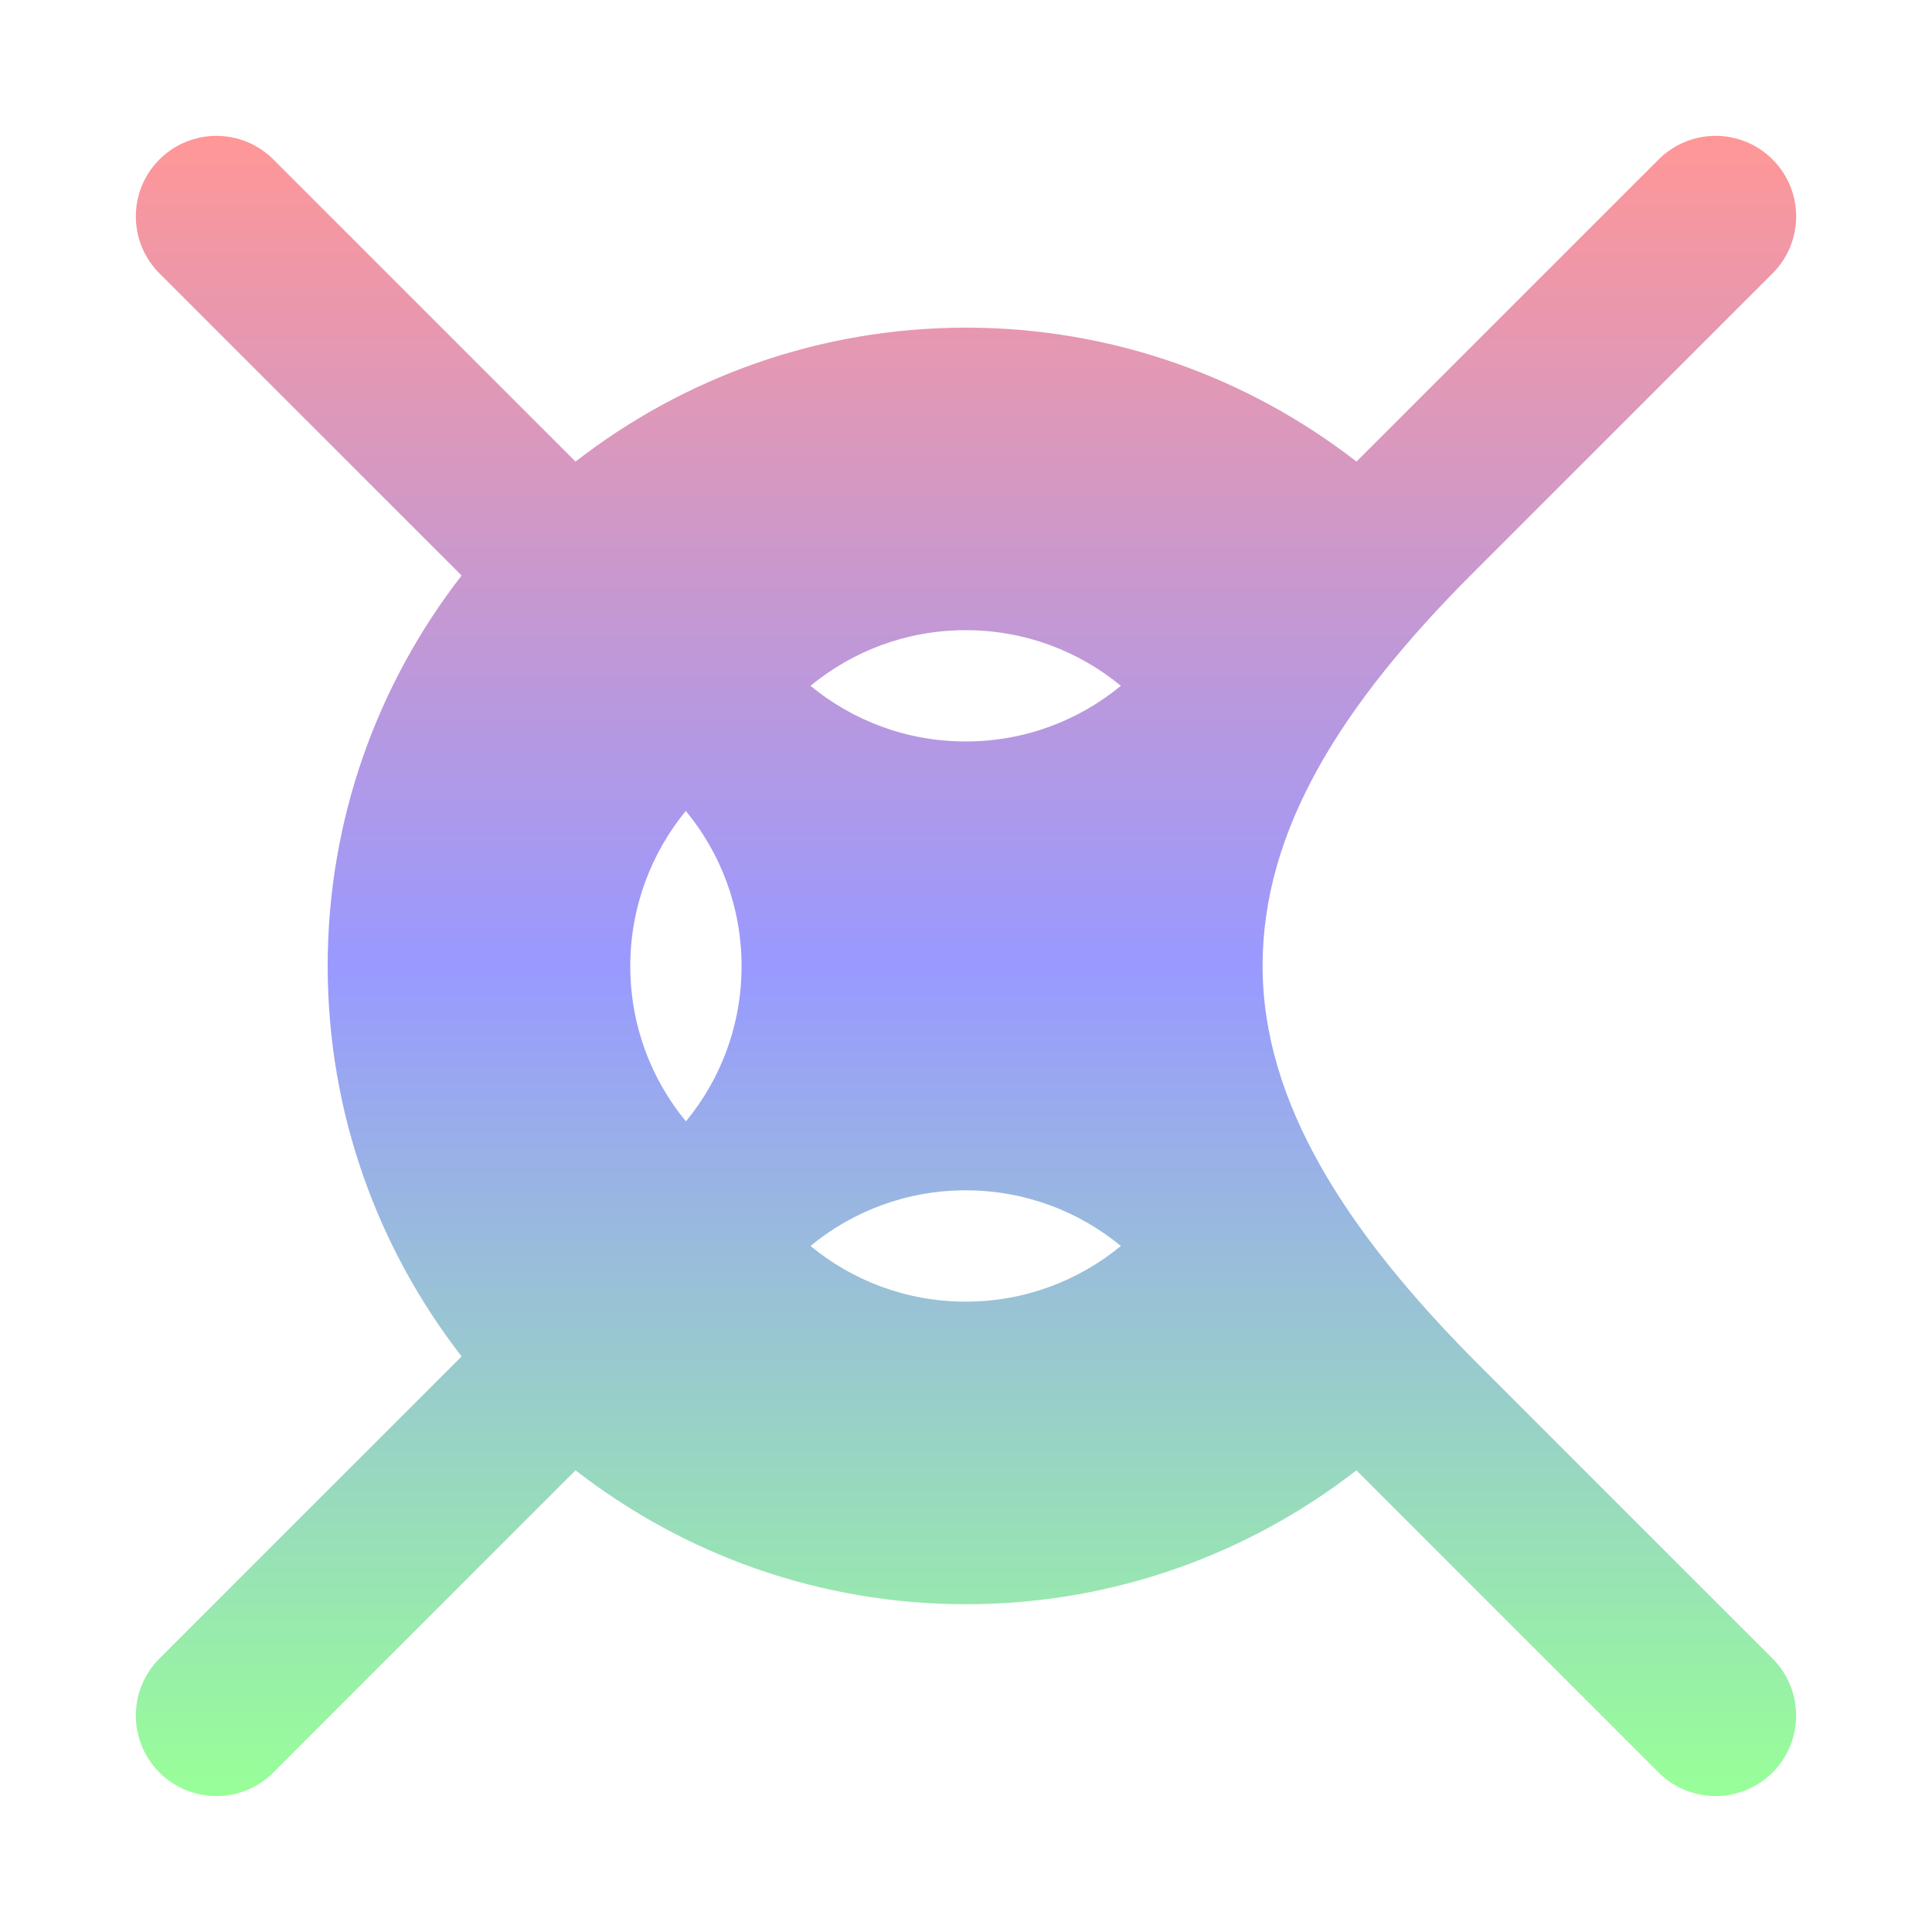
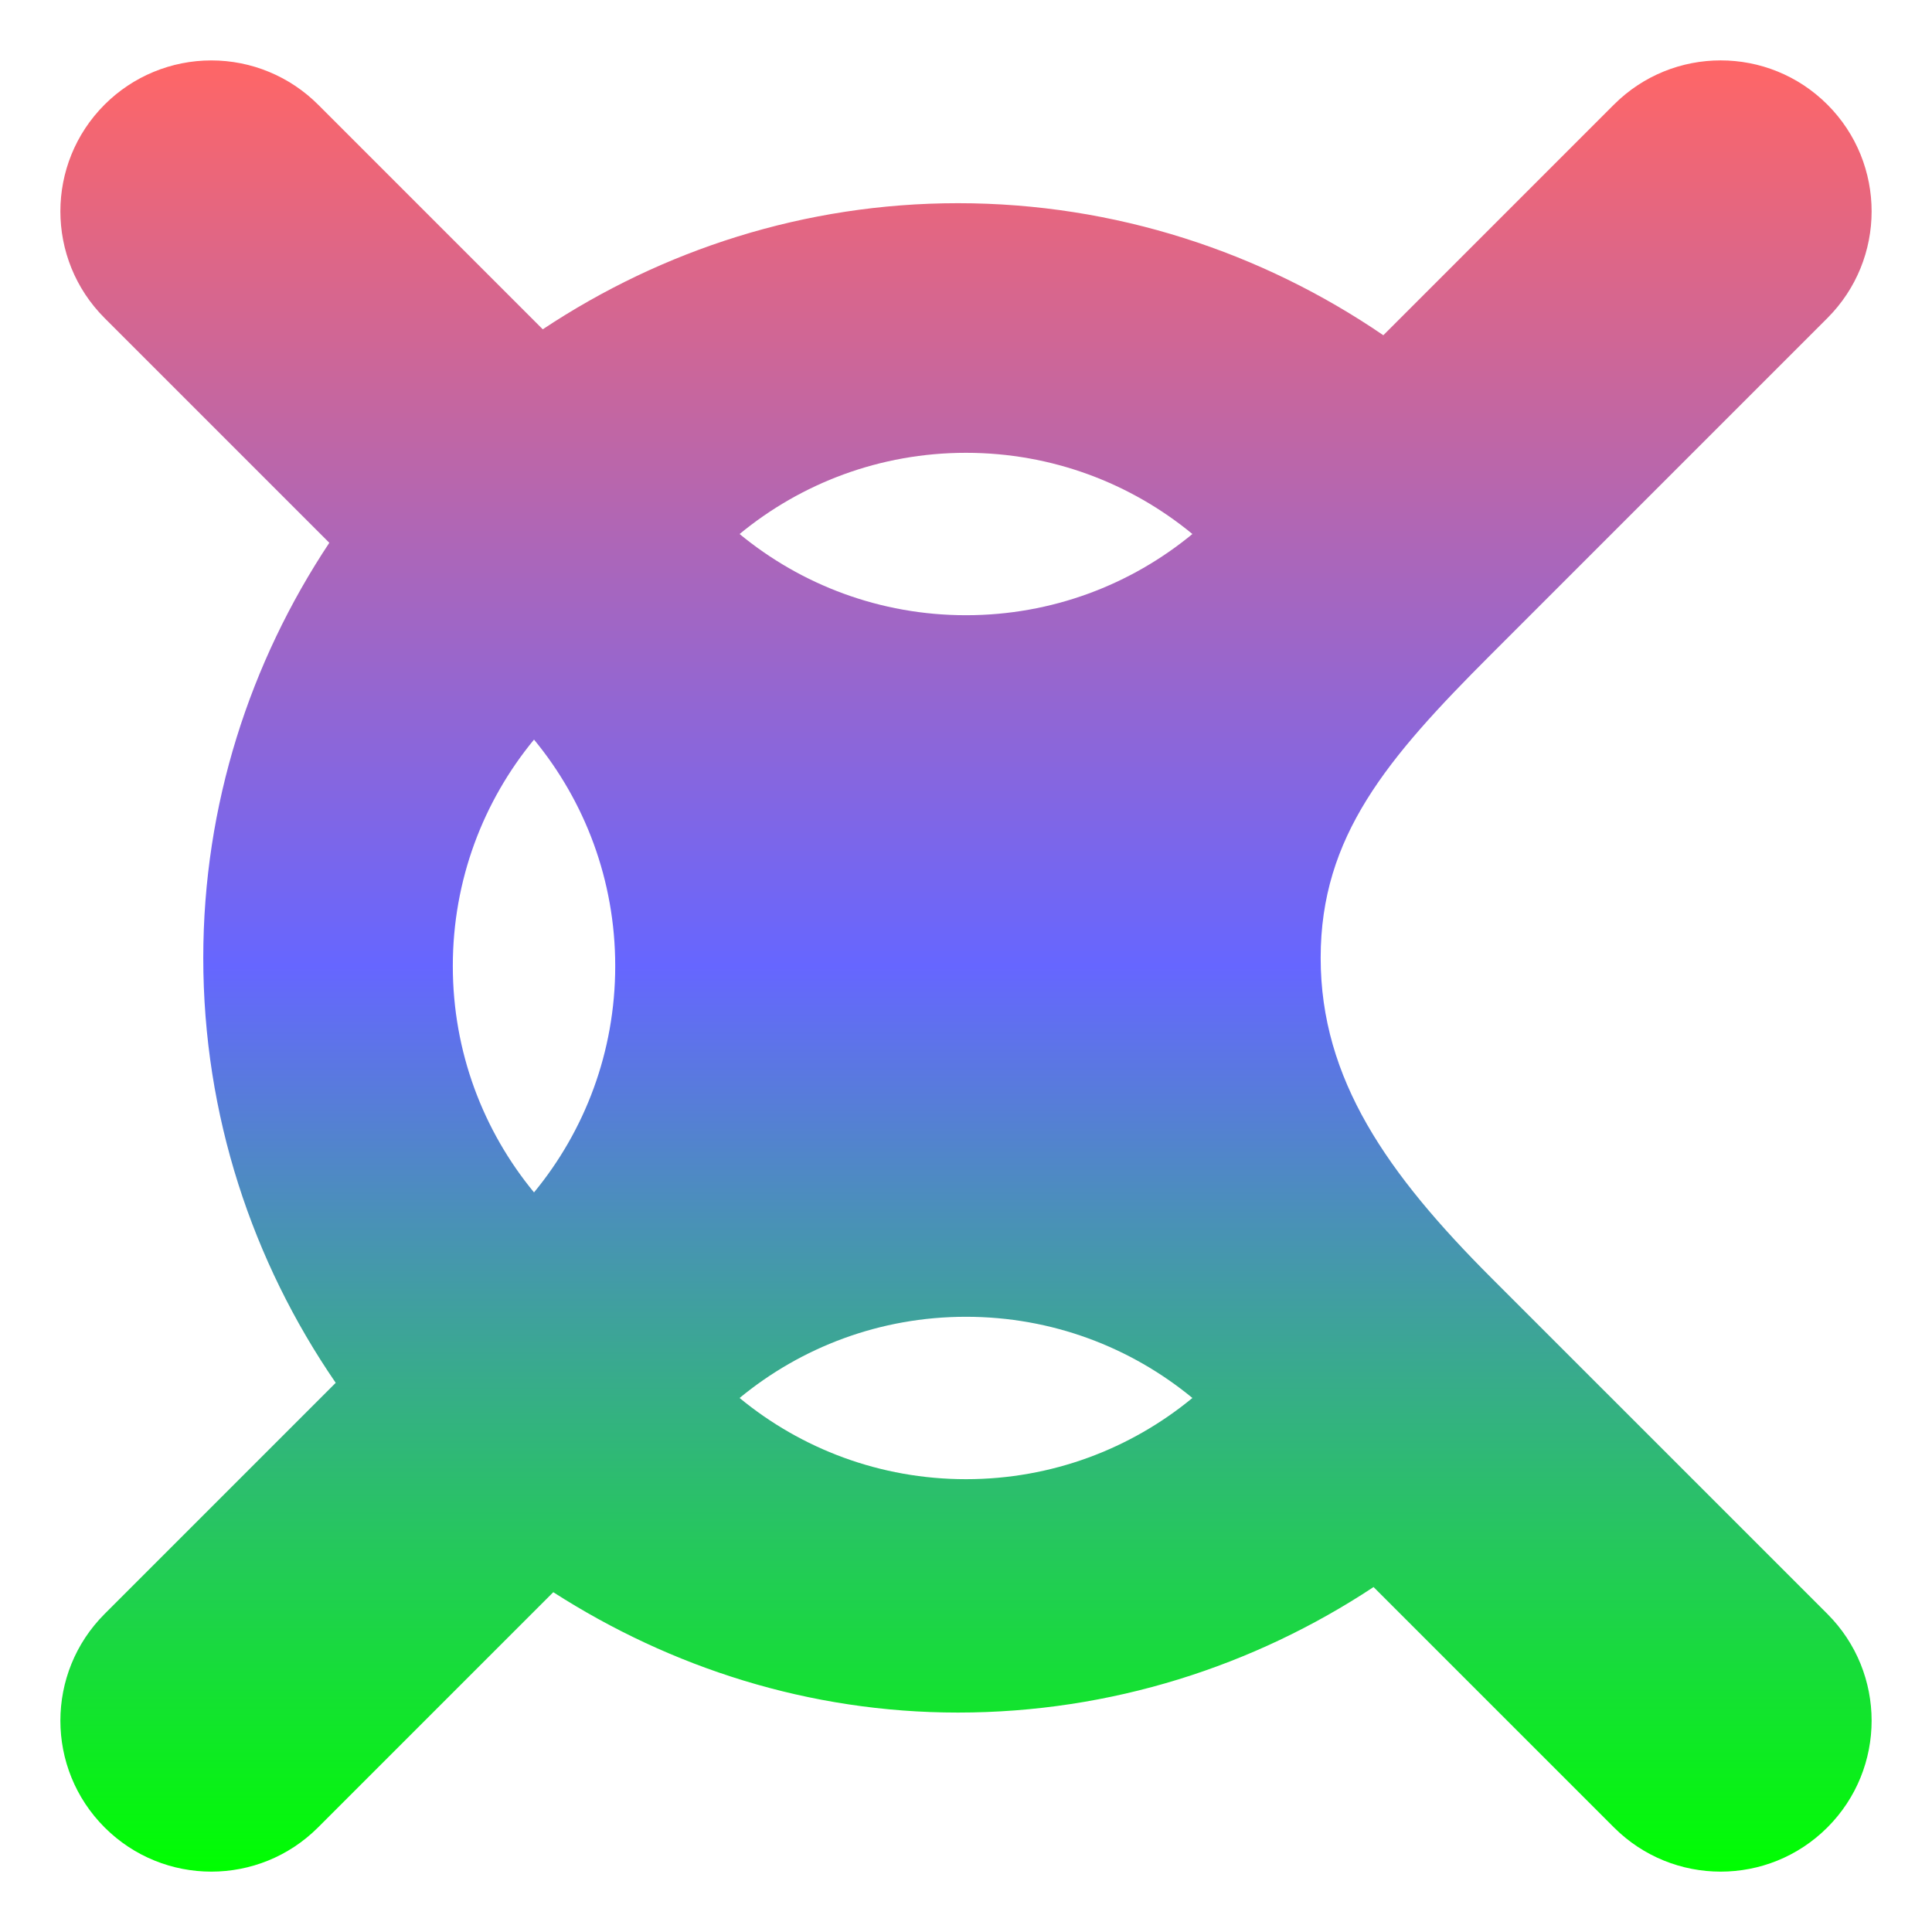
<svg xmlns="http://www.w3.org/2000/svg" xmlns:xlink="http://www.w3.org/1999/xlink" width="128mm" height="128mm" viewBox="0 0 128 128" version="1.1" id="svg1">
  <defs id="defs1">
-     <linearGradient id="linearGradient18">
-       <stop style="stop-color:#ff9797;stop-opacity:1;" offset="0" id="stop18" />
-       <stop style="stop-color:#9999ff;stop-opacity:1;" offset="0.5" id="stop19" />
-       <stop style="stop-color:#98ff98;stop-opacity:1;" offset="1" id="stop20" />
+     <linearGradient id="linearGradient6">
+       <stop style="stop-color:#ff6666;stop-opacity:1;" offset="0" id="stop6" />
+       <stop style="stop-color:#6666ff;stop-opacity:1;" offset="0.5" id="stop10" />
+       <stop style="stop-color:#00ff00;stop-opacity:1;" offset="1" id="stop7" />
    </linearGradient>
    <clipPath clipPathUnits="userSpaceOnUse" id="clipPath25">
      <rect style="fill:#ff0000;stroke:none;stroke-width:3;stroke-linecap:square;stroke-linejoin:miter;paint-order:stroke markers fill;stop-color:#000000" id="rect25-8" width="78" height="45.033" x="763.613" y="452.824" />
    </clipPath>
    <linearGradient id="linearGradient8">
      <stop style="stop-color:#ffffff;stop-opacity:1;" offset="0" id="stop8" />
      <stop style="stop-color:#ffffff;stop-opacity:0;" offset="1" id="stop9" />
    </linearGradient>
-     <linearGradient xlink:href="#linearGradient18" id="linearGradient20" x1="106.924" y1="80.981" x2="106.924" y2="184.014" gradientUnits="userSpaceOnUse" gradientTransform="matrix(1.067616,0,0,1.067542,-50.15365,-77.4498)" />
+     <linearGradient xlink:href="#linearGradient6" id="linearGradient7" x1="64" y1="4.001" x2="64" y2="124" gradientUnits="userSpaceOnUse" />
  </defs>
-   <path id="path27" style="baseline-shift:baseline;display:inline;overflow:visible;opacity:1;fill:url(#linearGradient20);fill-rule:nonzero;stroke:none;stroke-width:2.157;stroke-linecap:round;stroke-dasharray:none;stroke-dashoffset:9.298;stroke-opacity:1;enable-background:accumulate;stop-color:#000000;stop-opacity:1" d="m 14.337,9 c -1.416,2.131e-4 -2.773,0.563 -3.774,1.564 -2.084,2.084 -2.084,5.463 0,7.548 l 20.019,20.018 c -5.557,7.159 -8.872,16.139 -8.872,25.868 0,9.729 3.314,18.708 8.872,25.867 l -20.019,20.018 c -2.084,2.084 -2.084,5.463 0,7.548 2.085,2.084 5.464,2.084 7.548,0 l 20.019,-20.018 c 7.159,5.557 16.139,8.872 25.869,8.872 9.73,0 18.71,-3.314 25.869,-8.871 l 20.019,20.018 c 2.085,2.084 5.464,2.084 7.548,0 2.084,-2.084 2.084,-5.463 0,-7.548 L 97.995,90.443 C 89.18,81.627 83.65,73.034 83.65,63.994 c 0,-9.04 5.241,-17.337 13.912,-26.008 6.625,-6.625 19.875,-19.874 19.875,-19.874 2.084,-2.084 2.084,-5.463 0,-7.548 C 116.436,9.563 115.078,9 113.663,9 c -1.416,2.123e-4 -2.773,0.563 -3.774,1.564 L 89.87,30.581 c -7.16,-5.558 -16.14,-8.873 -25.87,-8.873 -9.73,0 -18.711,3.315 -25.87,8.873 L 18.111,10.564 C 17.11,9.563 15.753,9 14.337,9 Z m 49.642,32.75 c 3.905,0 7.486,1.383 10.281,3.687 -2.795,2.304 -6.376,3.687 -10.281,3.687 -3.905,0 -7.486,-1.383 -10.281,-3.687 2.795,-2.304 6.376,-3.687 10.281,-3.687 z M 45.435,53.723 c 2.305,2.788 3.696,6.377 3.696,10.291 0,3.905 -1.383,7.487 -3.687,10.281 -2.304,-2.795 -3.687,-6.377 -3.687,-10.281 0,-3.905 1.384,-7.486 3.679,-10.291 z m 18.544,25.139 c 3.905,0 7.486,1.383 10.281,3.687 -2.795,2.304 -6.376,3.688 -10.281,3.688 -3.905,0 -7.486,-1.384 -10.281,-3.688 2.795,-2.304 6.376,-3.687 10.281,-3.687 z" />
+   <g id="layer2">
+     <path id="path4" style="baseline-shift:baseline;display:inline;overflow:visible;opacity:1;vector-effect:none;fill:url(#linearGradient7);stroke:none;stroke-linecap:round;stroke-dashoffset:9.298;stroke-opacity:1;enable-background:accumulate;stop-color:#000000;stop-opacity:1;fill-opacity:1" d="M 113.999 4.001 C 111.44 4.001 108.88 4.978 106.928 6.93 L 91.649 22.21 C 83.607 16.716 73.887 13.462 63.467 13.462 C 53.316 13.462 43.868 16.564 35.959 21.817 L 21.072 6.93 C 19.196 5.055 16.653 4.002 14 4.003 C 11.348 4.003 8.805 5.056 6.93 6.93 C 3.024 10.836 3.024 17.168 6.93 21.073 L 21.818 35.962 C 16.568 43.869 13.467 53.314 13.467 63.462 C 13.467 73.888 16.725 83.58 22.242 91.616 L 6.93 106.928 C 3.024 110.834 3.024 117.166 6.93 121.071 C 10.835 124.977 17.167 124.977 21.072 121.071 L 36.656 105.487 C 44.429 110.475 53.598 113.462 63.467 113.462 C 73.609 113.462 83.088 110.375 91.002 105.146 L 106.928 121.071 C 110.833 124.977 117.165 124.977 121.07 121.071 C 124.976 117.166 124.976 110.834 121.07 106.928 C 121.07 106.928 106.237 92.095 98.82 84.679 C 91.928 77.786 87.497 71.512 87.497 63.462 C 87.497 55.411 91.89 50.254 98.763 43.38 C 106.199 35.945 121.07 21.073 121.07 21.073 C 124.976 17.168 124.976 10.836 121.07 6.93 C 119.117 4.978 116.559 4.001 113.999 4.001 z M 64 30 C 69.697 30 74.922 32.019 79 35.38 C 74.922 38.741 69.697 40.76 64 40.76 C 58.303 40.76 53.078 38.741 49 35.38 C 53.078 32.019 58.303 30 64 30 z M 35.38 49 C 38.741 53.078 40.76 58.303 40.76 64 C 40.76 69.697 38.741 74.922 35.38 79 C 32.019 74.922 30 69.697 30 64 C 30 58.303 32.019 53.078 35.38 49 z M 64 87.24 C 69.697 87.24 74.922 89.259 79 92.62 C 74.922 95.981 69.697 98 64 98 C 58.303 98 53.078 95.981 49 92.62 C 53.078 89.259 58.303 87.24 64 87.24 z " />
+   </g>
</svg>
